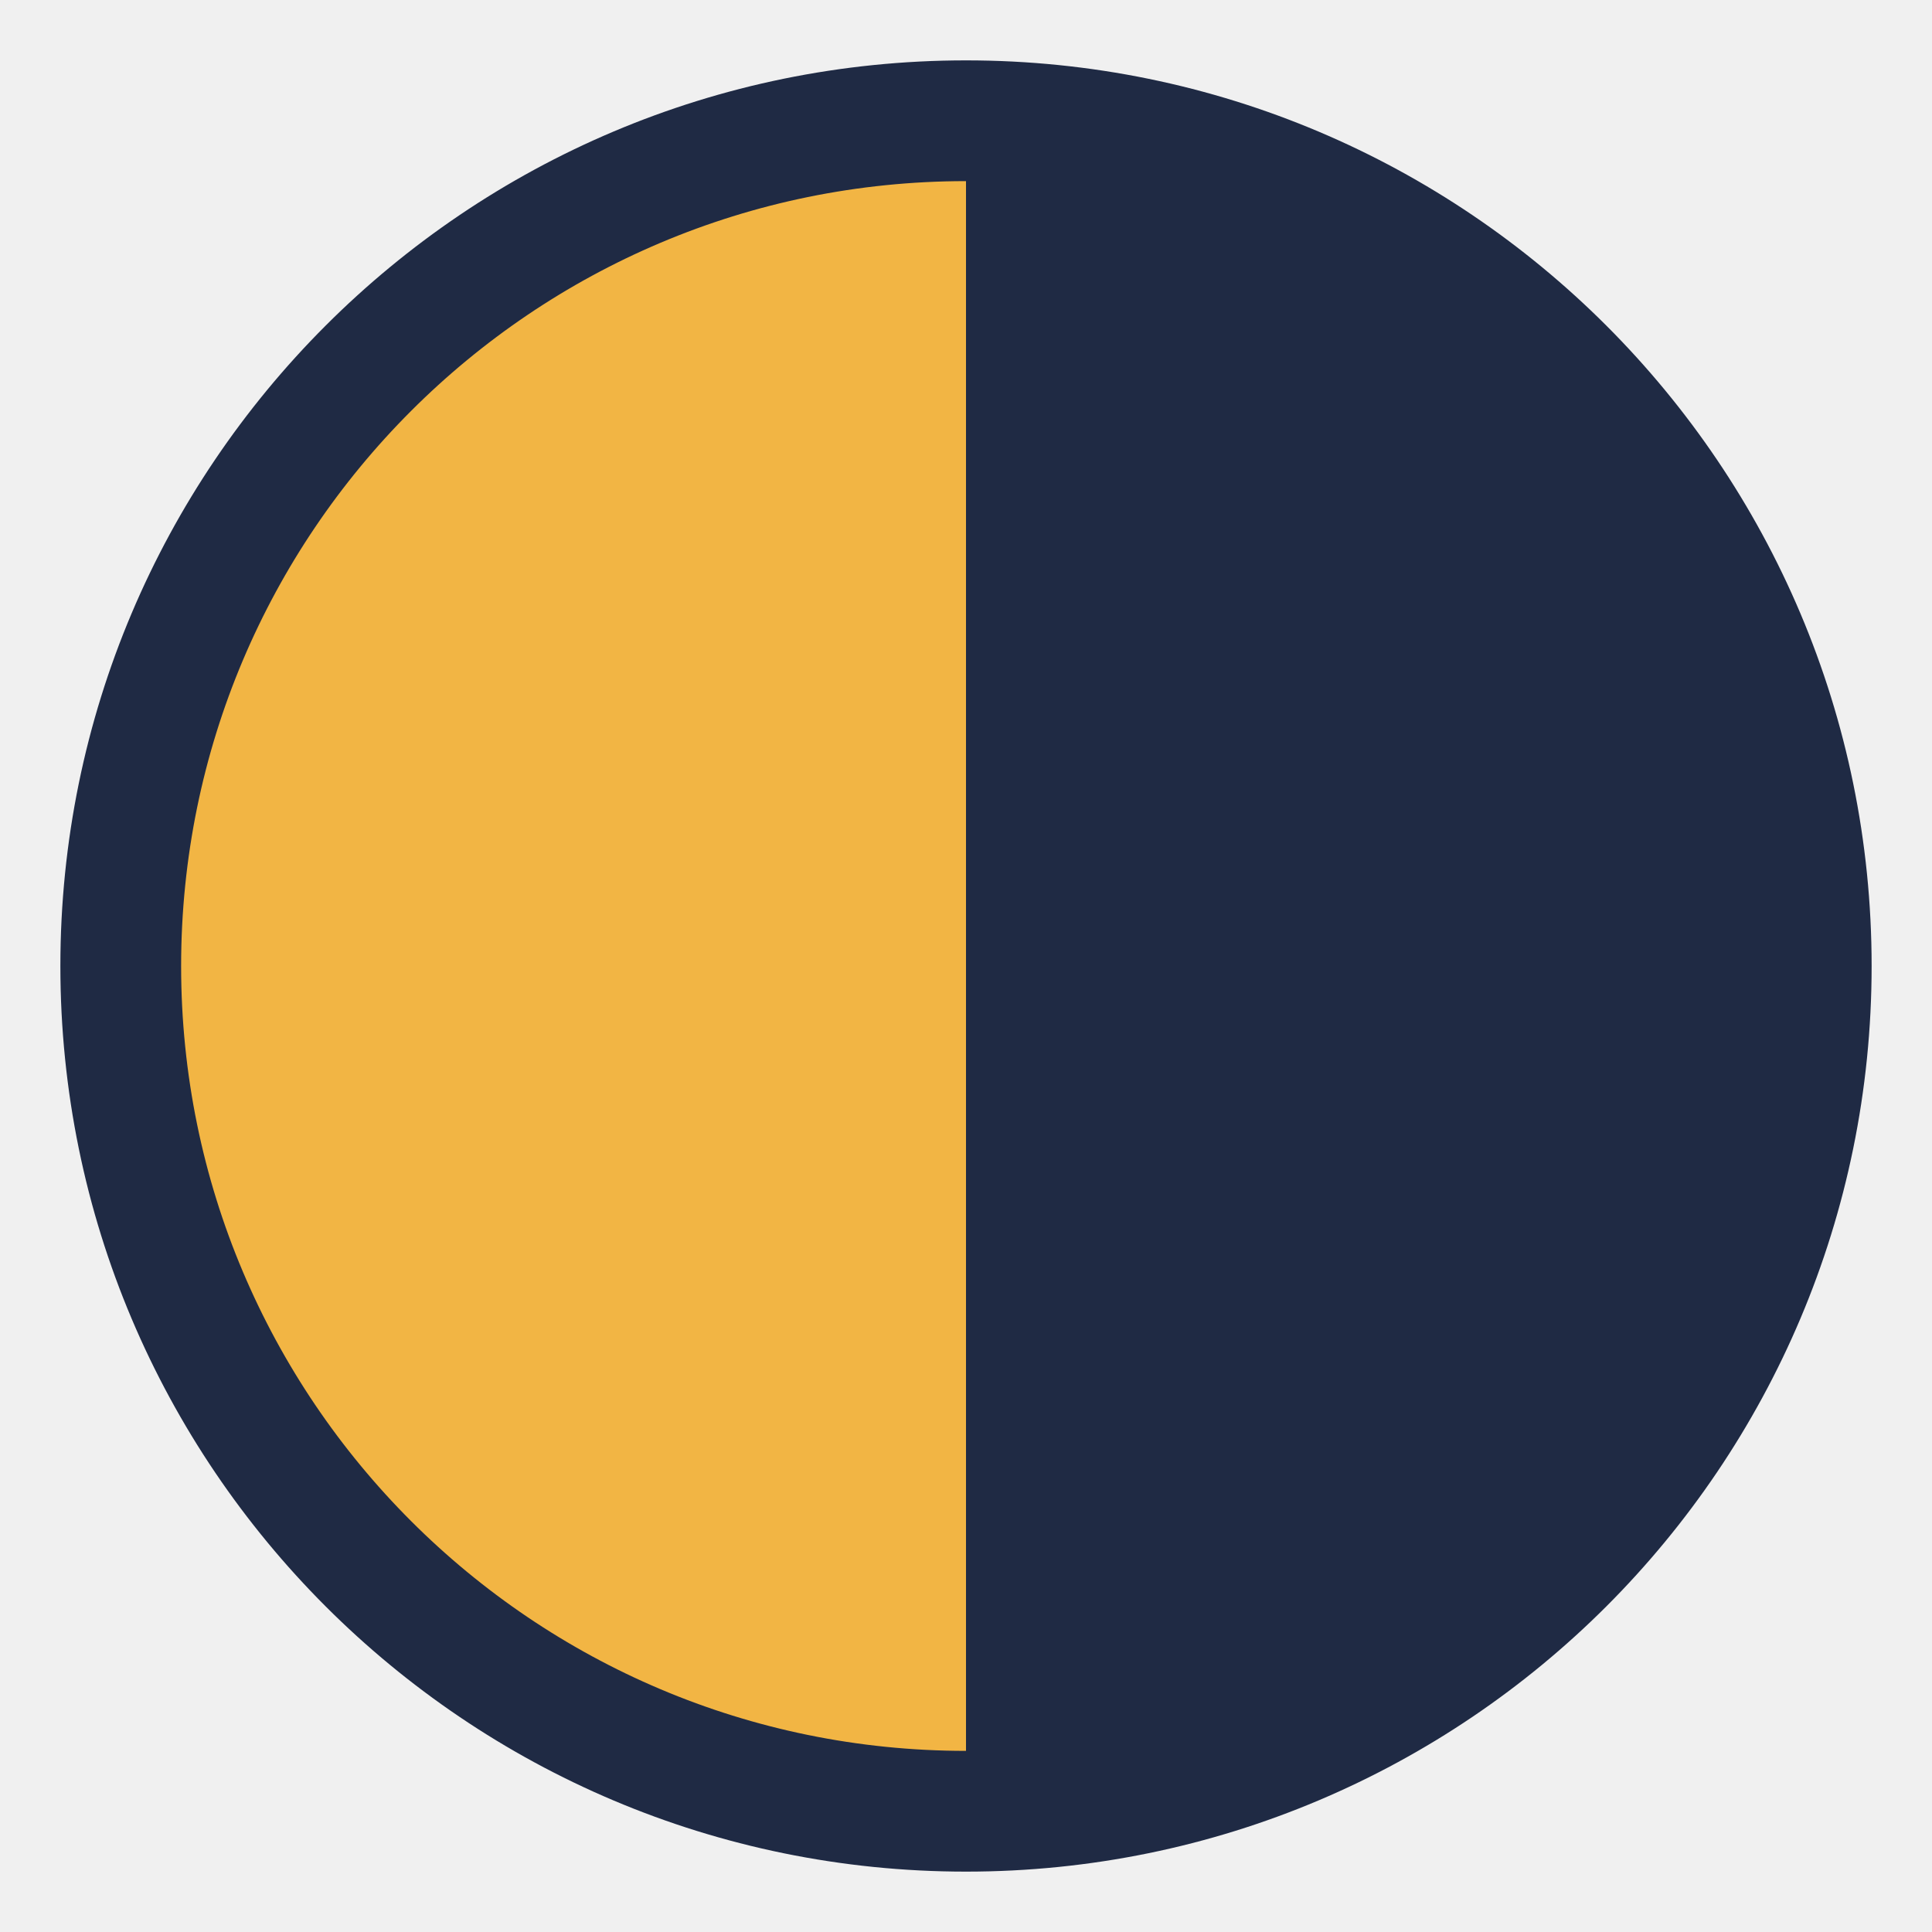
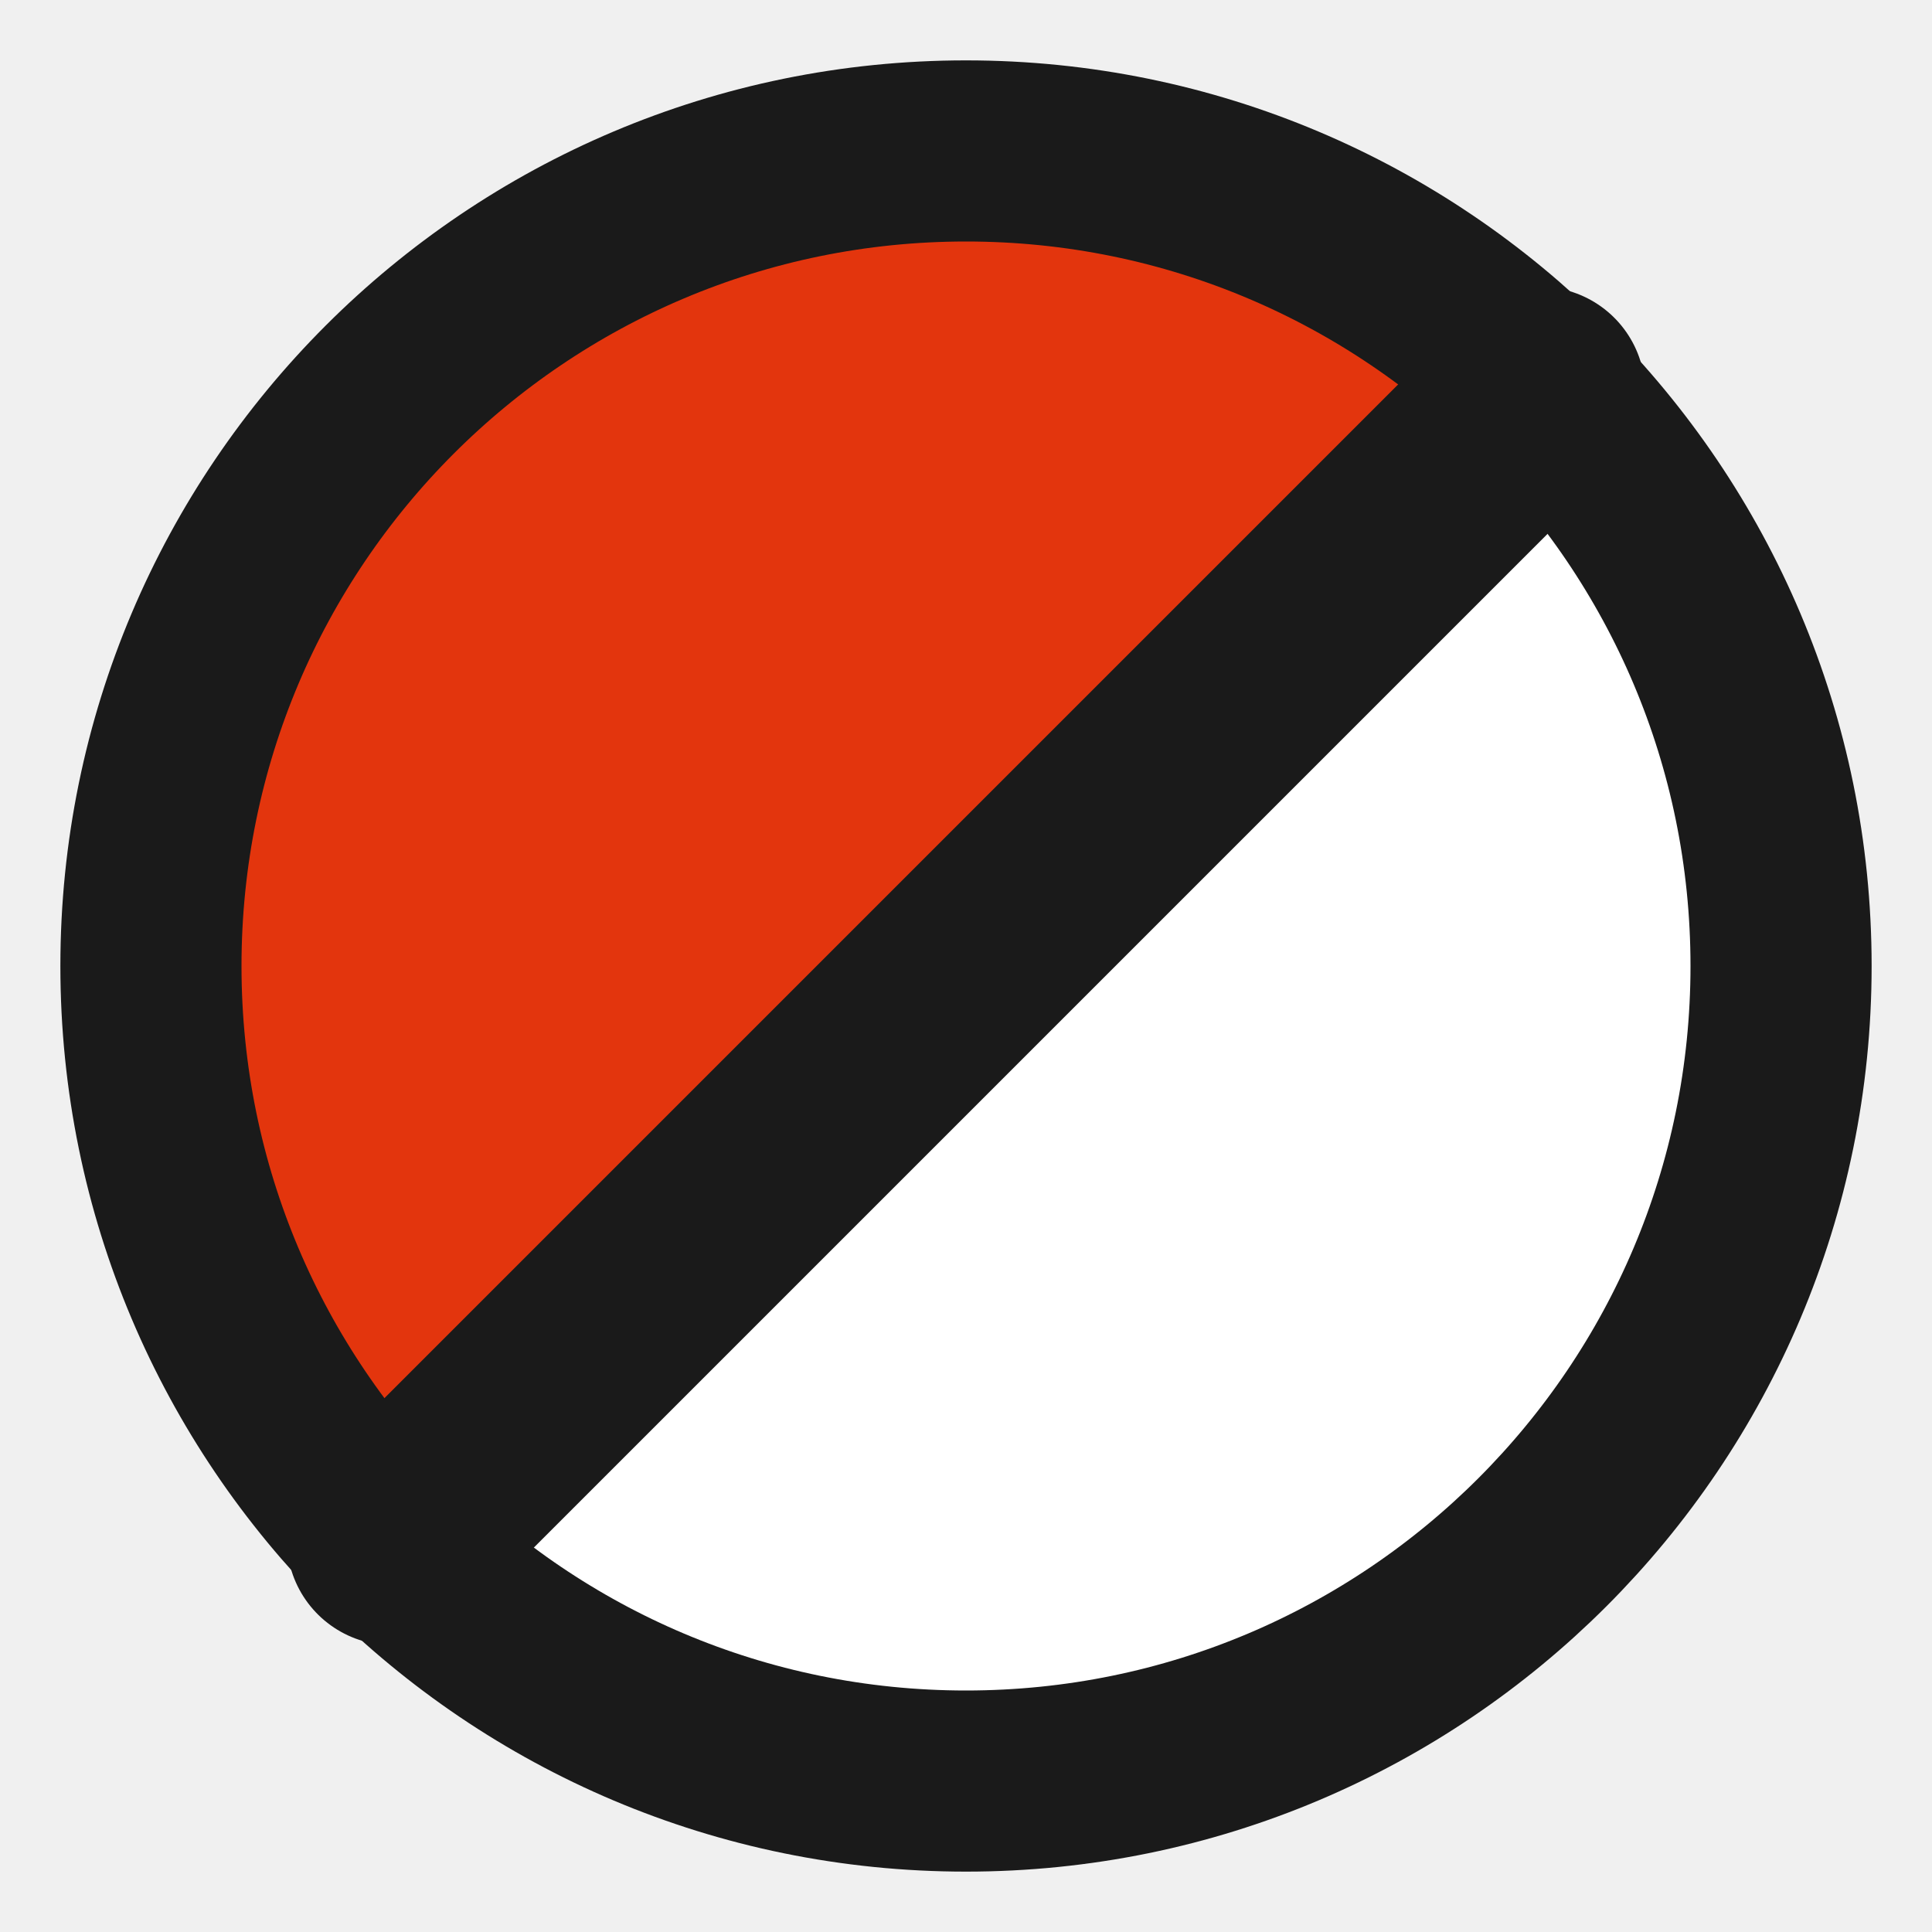
<svg xmlns="http://www.w3.org/2000/svg" viewBox="0 0 64 64">
-   <circle cx="32" cy="32" r="28" fill="#F2B544" />
-   <path d="M32 4a28 28 0 0 1 0 56z" fill="#1F2A44" />
-   <circle cx="32" cy="32" r="28" fill="none" stroke="#1F2A44" stroke-width="4" />
+   <defs>
+     <clipPath id="c">
+       <circle cx="32" cy="32" r="27" />
+     </clipPath>
+   </defs>
+   <g clip-path="url(#c)">
+     <rect width="64" height="64" fill="#fff" />
+     <path d="M0 0H64L0 64Z" fill="#e3350d" />
+   </g>
+   <path d="M51 13L13 51" stroke="#1a1a1a" stroke-width="7" stroke-linecap="round" />
+   <circle cx="32" cy="32" r="27" fill="none" stroke="#1a1a1a" stroke-width="6" />
</svg>
